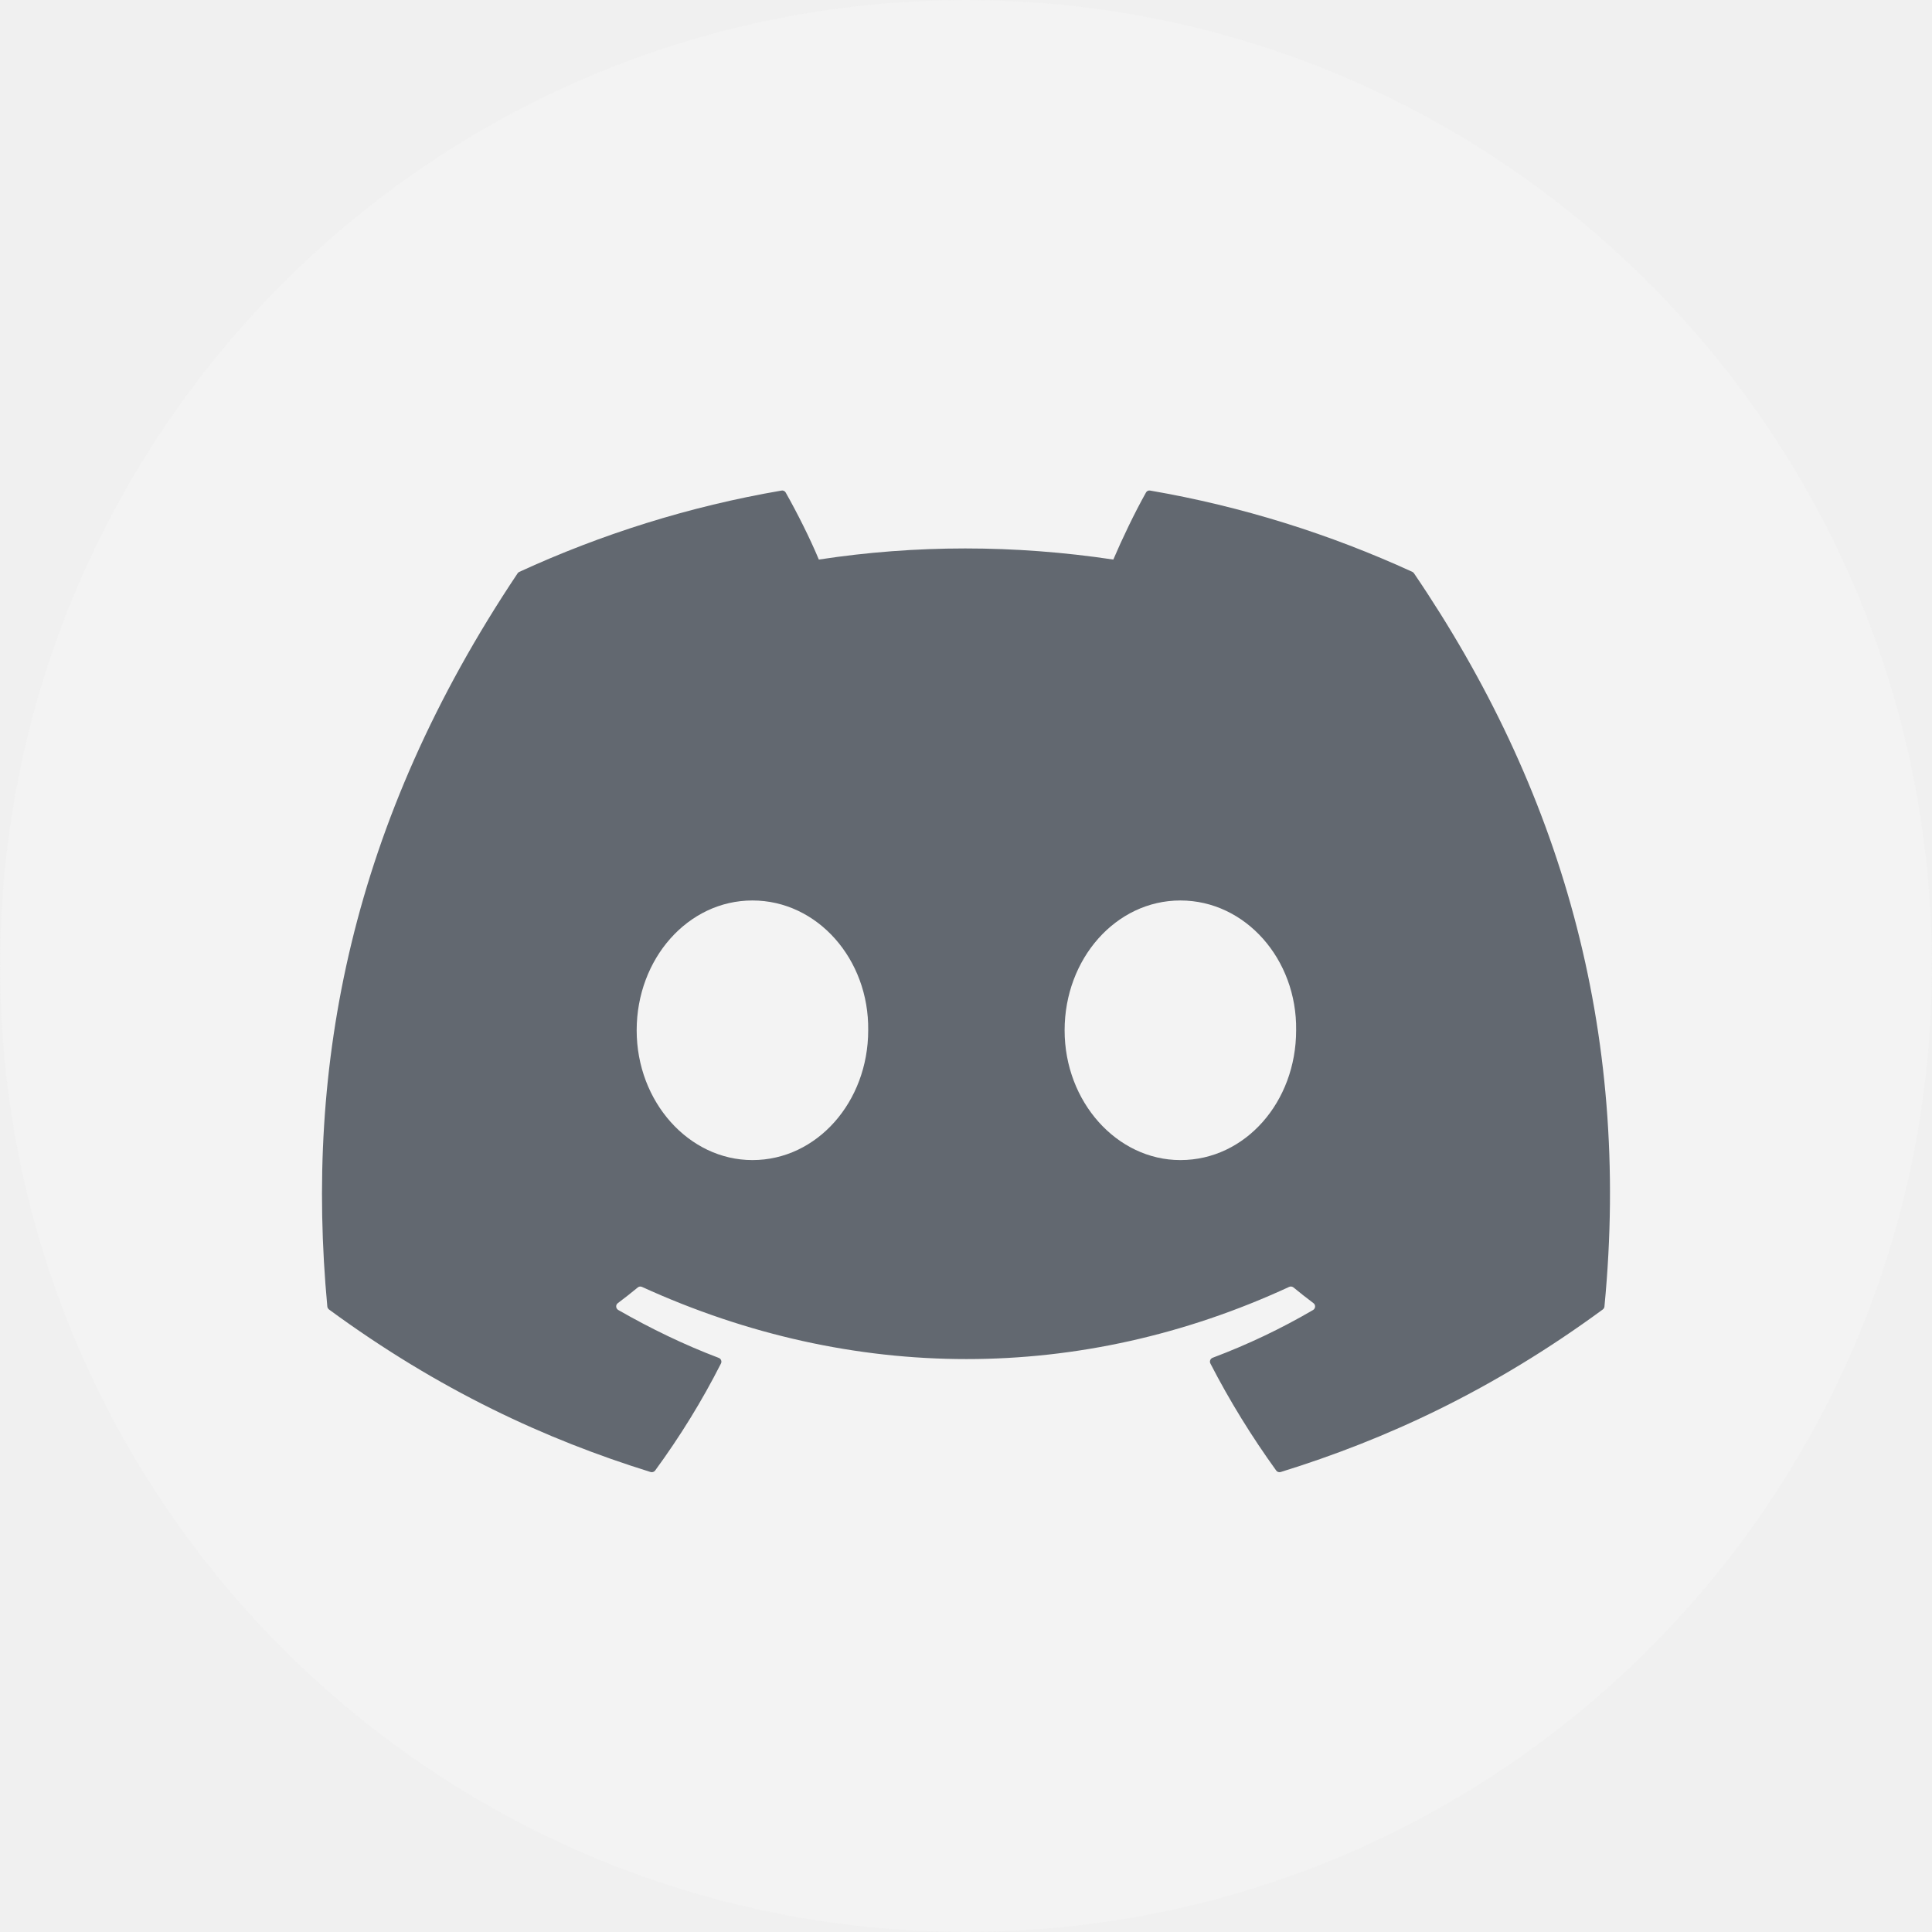
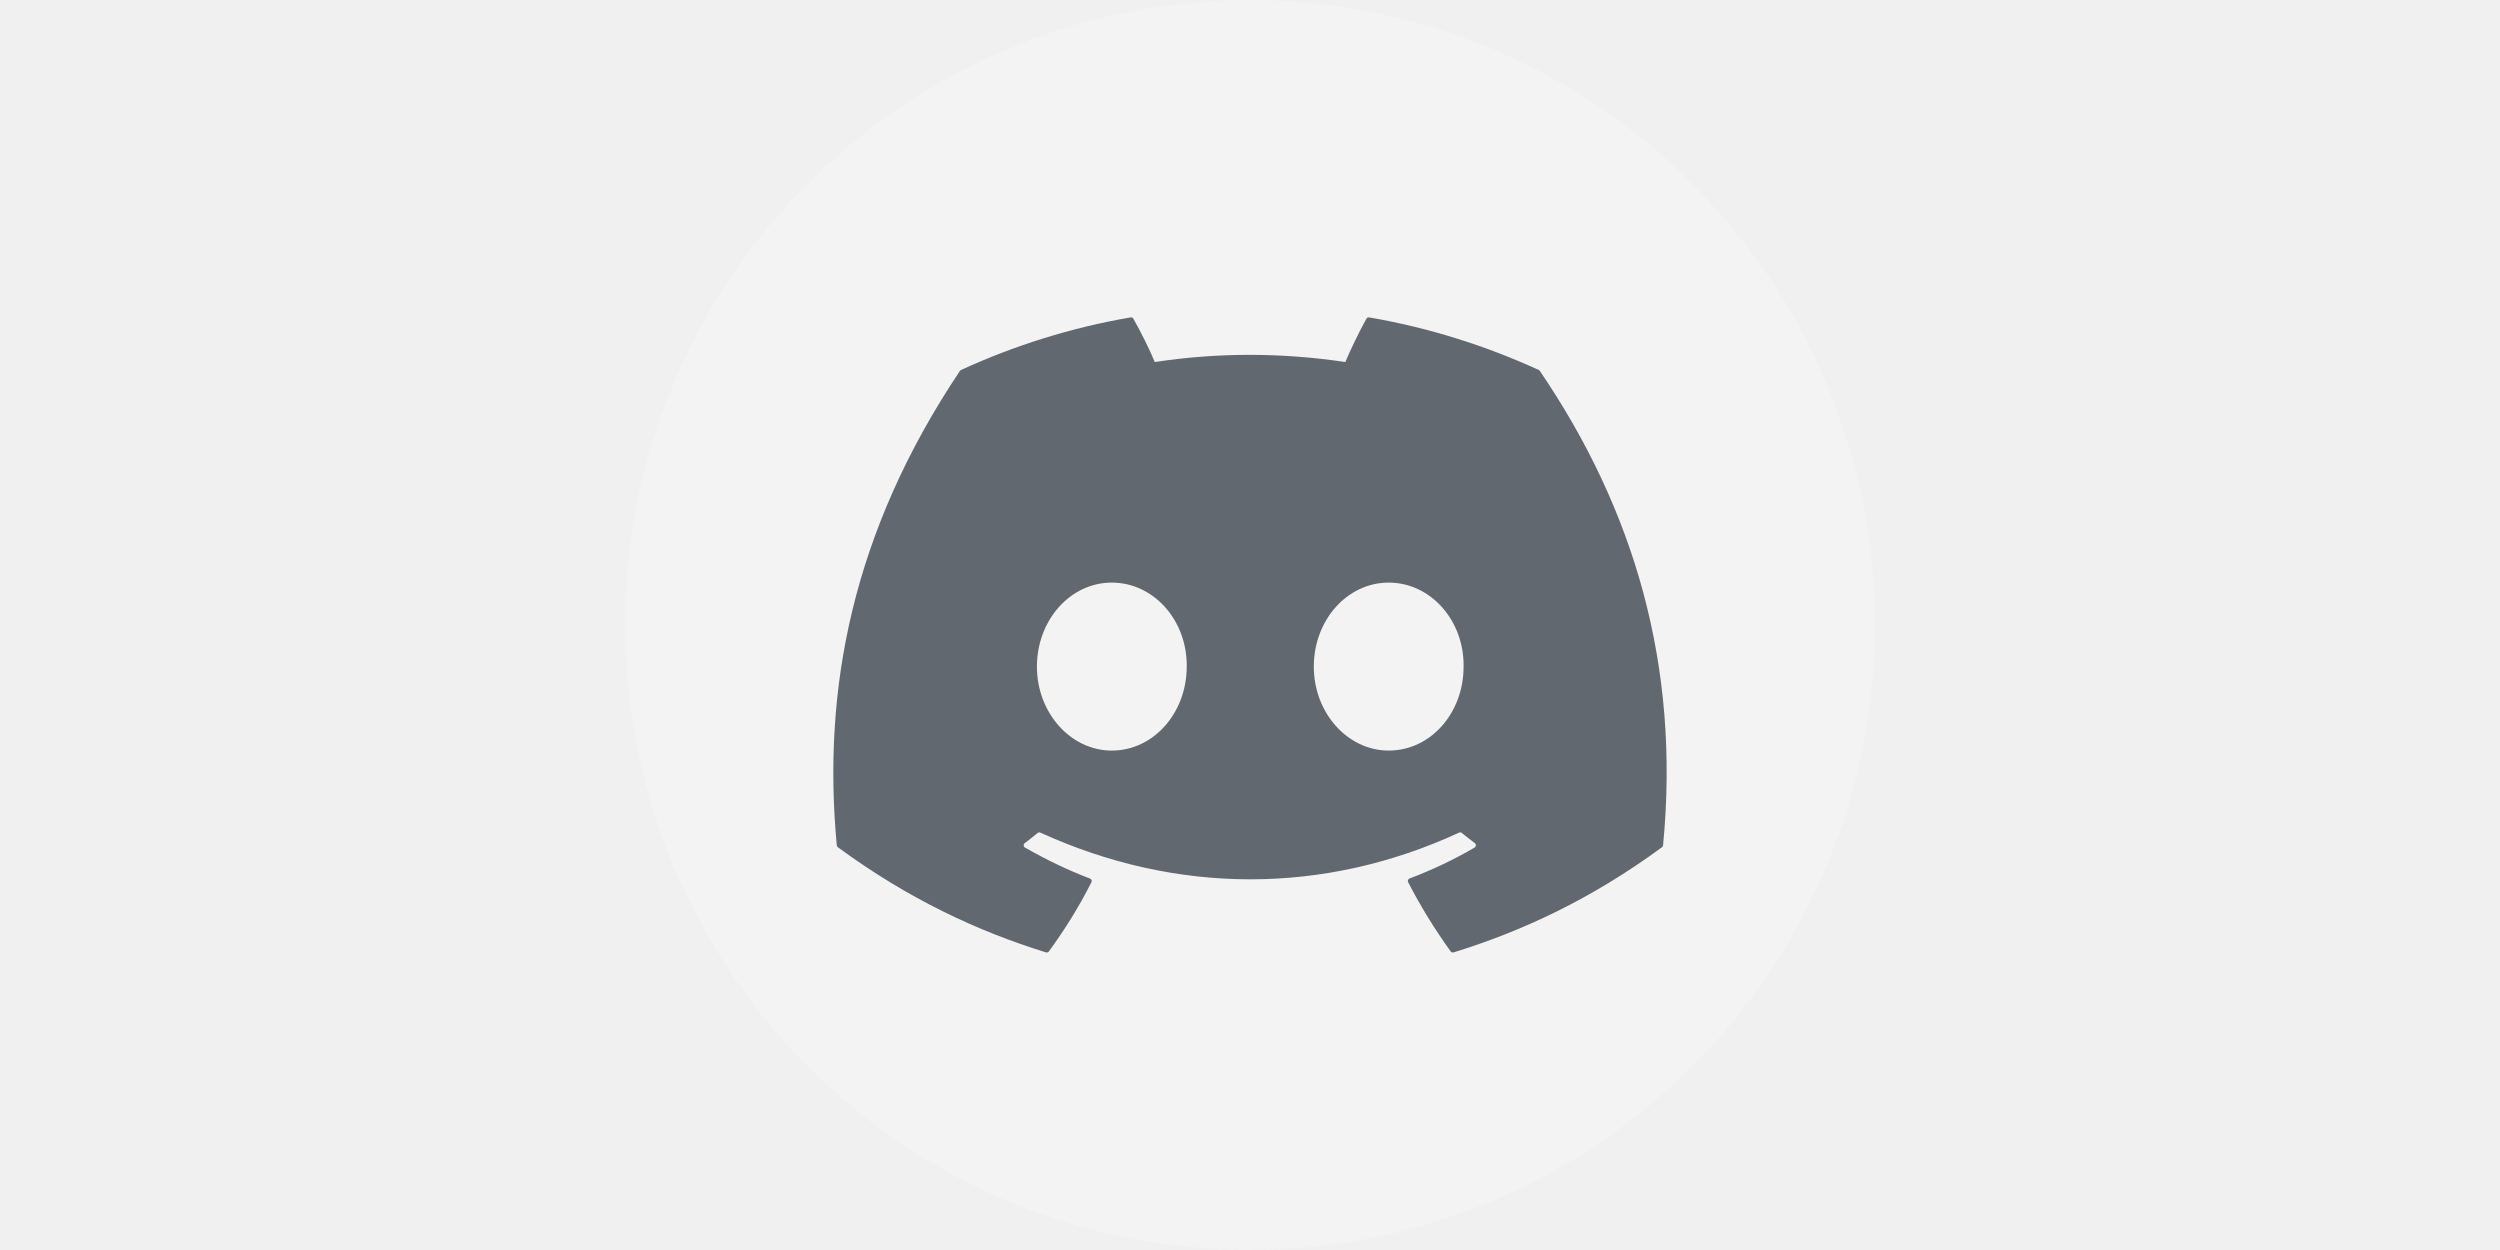
- <svg xmlns="http://www.w3.org/2000/svg" width="24" height="24" viewBox="0 0 24 24" fill="none">
+ <svg xmlns="http://www.w3.org/2000/svg" width="48" height="24" viewBox="0 0 24 24" fill="none">
  <circle opacity="0.7" cx="12" cy="12" r="12" fill="#F3F3F3" />
  <g opacity="0.7">
    <g clip-path="url(#clip0_589:4419)">
      <path d="M17.545 7.104C16.525 6.636 15.431 6.291 14.288 6.094C14.267 6.09 14.246 6.099 14.236 6.118C14.095 6.369 13.939 6.695 13.83 6.951C12.6 6.767 11.377 6.767 10.172 6.951C10.063 6.689 9.902 6.369 9.76 6.118C9.75 6.1 9.729 6.09 9.708 6.094C8.565 6.29 7.472 6.635 6.451 7.104C6.442 7.108 6.435 7.114 6.43 7.122C4.356 10.221 3.787 13.244 4.066 16.229C4.067 16.244 4.076 16.258 4.087 16.267C5.455 17.271 6.781 17.882 8.082 18.286C8.103 18.292 8.125 18.285 8.138 18.268C8.446 17.847 8.72 17.404 8.956 16.938C8.97 16.911 8.956 16.878 8.928 16.868C8.493 16.703 8.078 16.501 7.68 16.273C7.648 16.254 7.646 16.209 7.675 16.188C7.759 16.125 7.843 16.059 7.923 15.993C7.937 15.981 7.957 15.979 7.974 15.986C10.593 17.182 13.428 17.182 16.015 15.986C16.032 15.978 16.052 15.981 16.068 15.993C16.148 16.059 16.232 16.125 16.316 16.188C16.345 16.209 16.343 16.254 16.312 16.273C15.913 16.506 15.499 16.703 15.063 16.867C15.035 16.878 15.022 16.911 15.036 16.938C15.276 17.404 15.55 17.847 15.853 18.267C15.865 18.285 15.888 18.292 15.909 18.286C17.216 17.882 18.542 17.271 19.91 16.267C19.922 16.258 19.93 16.244 19.931 16.23C20.265 12.778 19.372 9.78 17.566 7.123C17.561 7.114 17.553 7.108 17.545 7.104ZM9.347 14.411C8.558 14.411 7.909 13.688 7.909 12.799C7.909 11.91 8.546 11.186 9.347 11.186C10.154 11.186 10.797 11.916 10.785 12.799C10.785 13.688 10.148 14.411 9.347 14.411ZM14.663 14.411C13.875 14.411 13.225 13.688 13.225 12.799C13.225 11.91 13.862 11.186 14.663 11.186C15.47 11.186 16.114 11.916 16.101 12.799C16.101 13.688 15.47 14.411 14.663 14.411Z" fill="#252E39" />
    </g>
  </g>
  <defs>
    <clipPath id="clip0_589:4419">
      <rect width="16" height="12.394" fill="white" transform="translate(4 6)" />
    </clipPath>
  </defs>
</svg>
